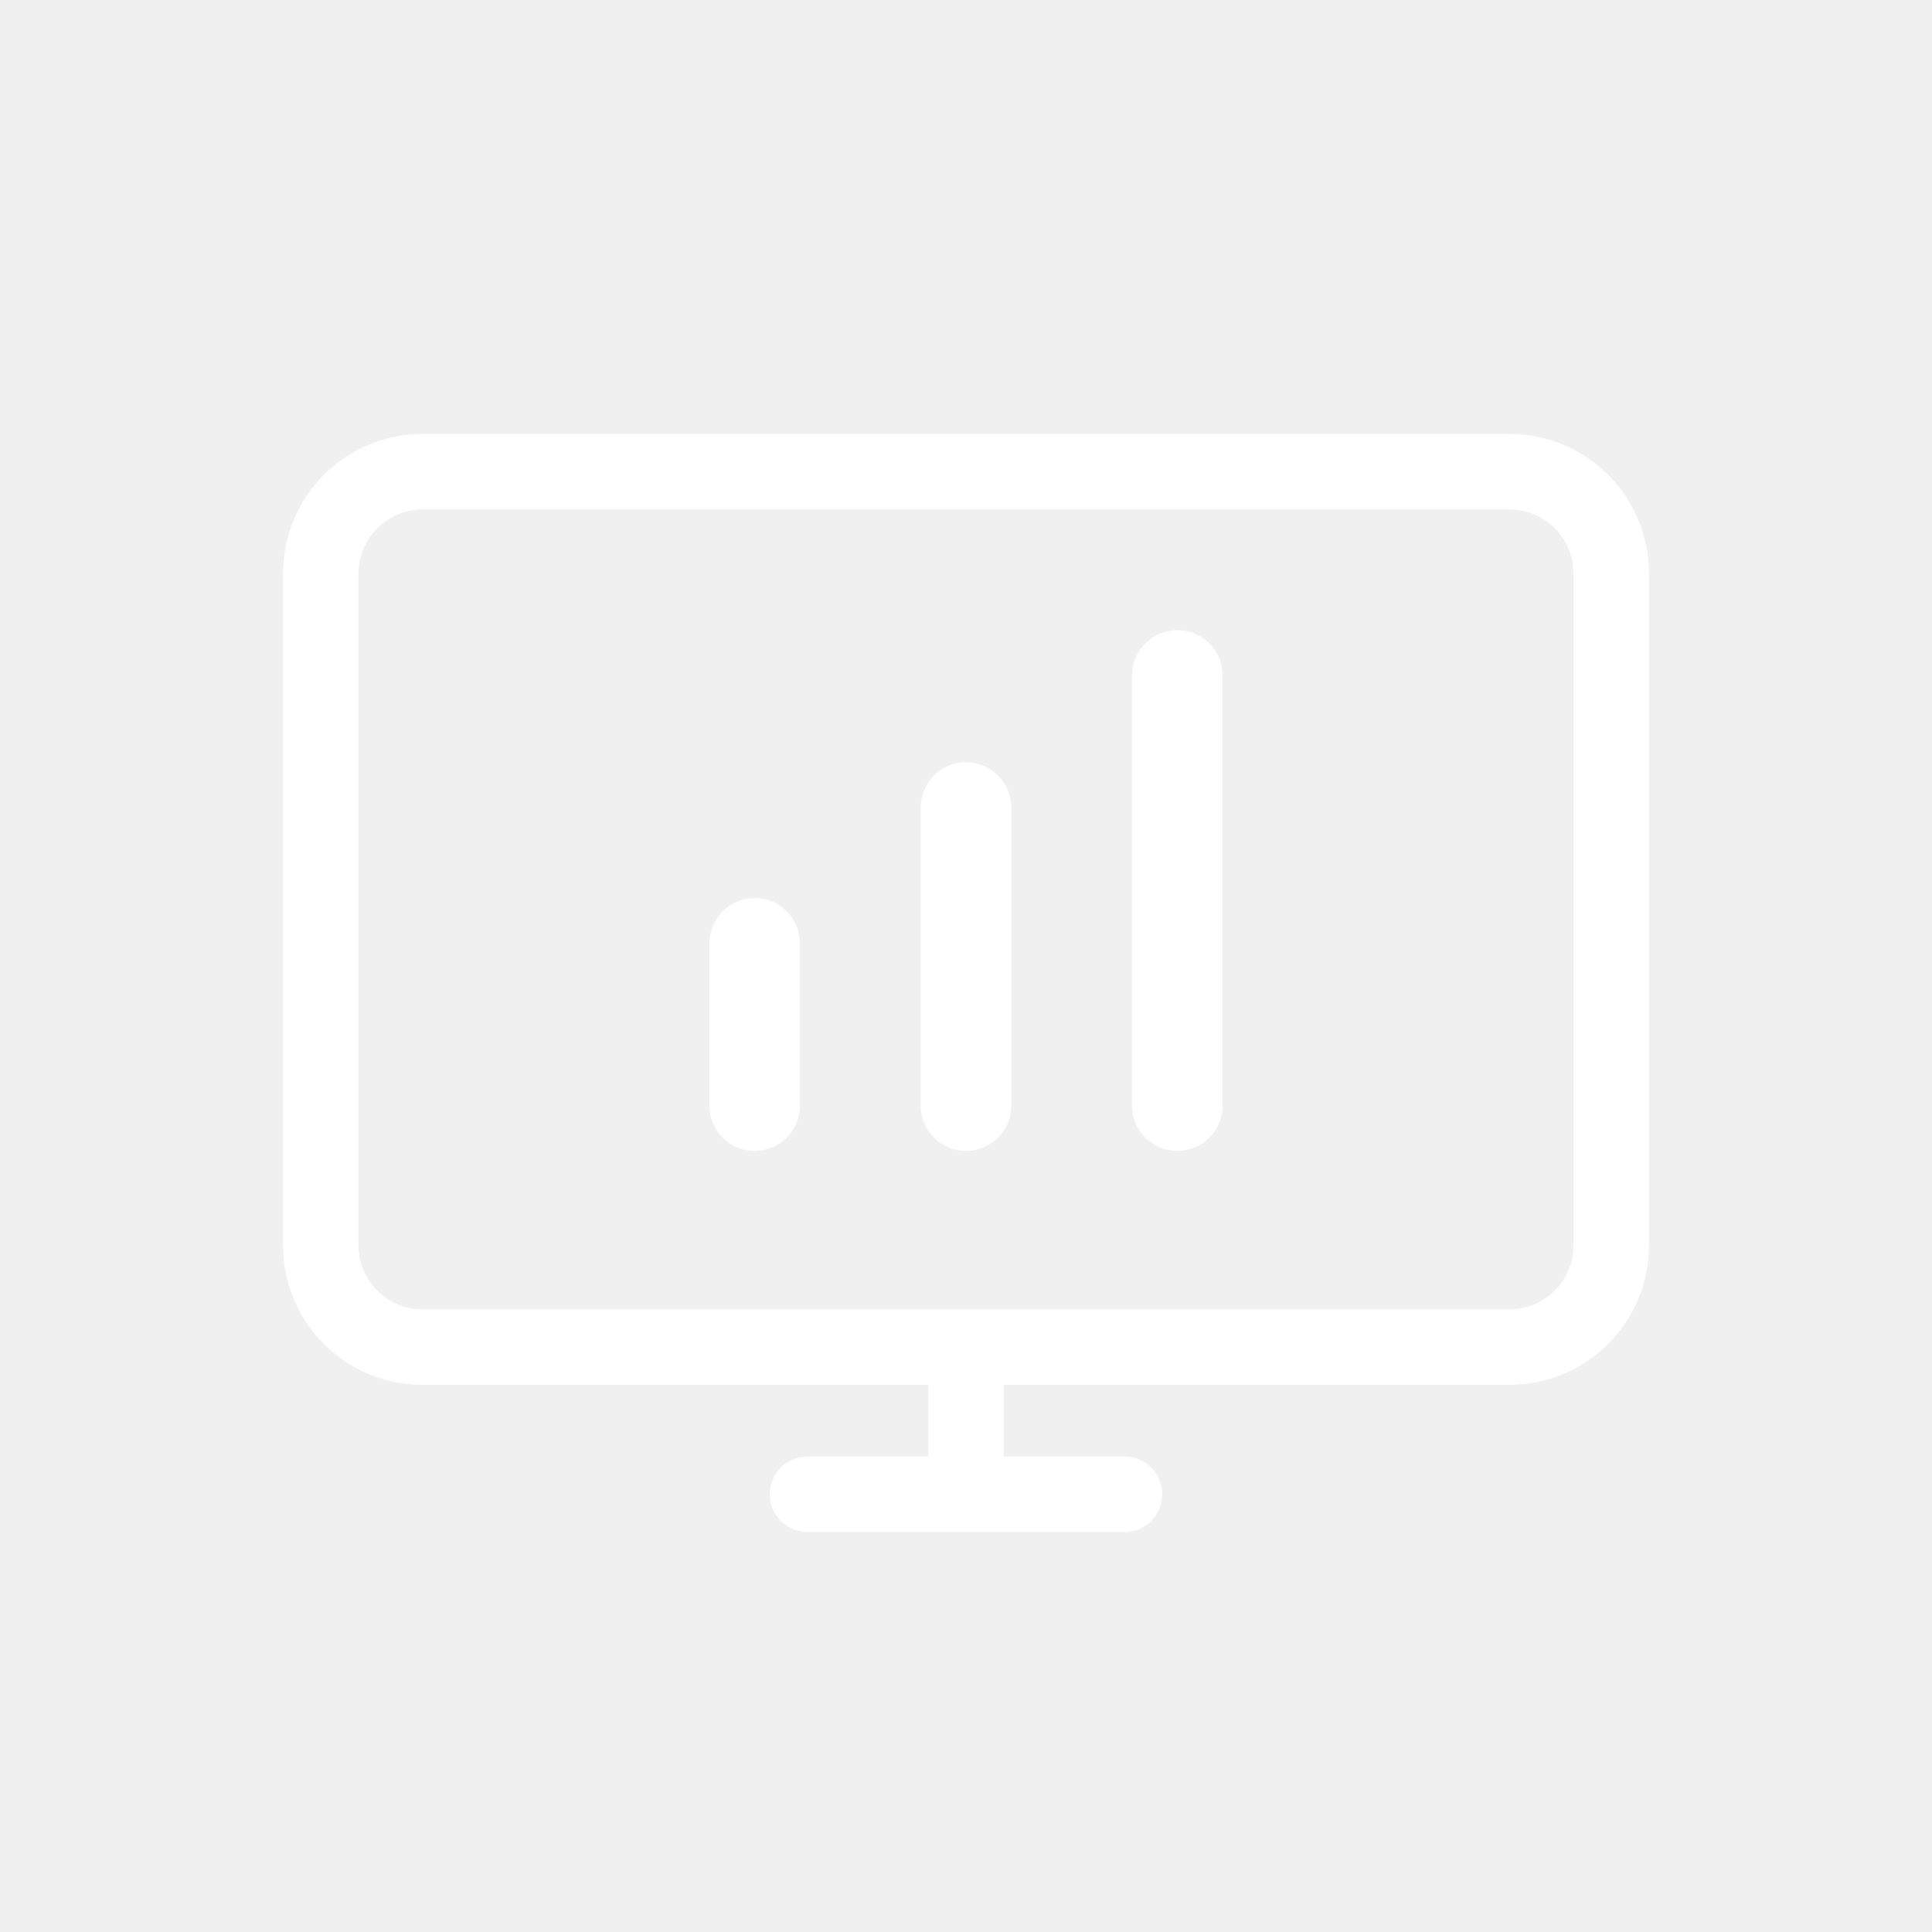
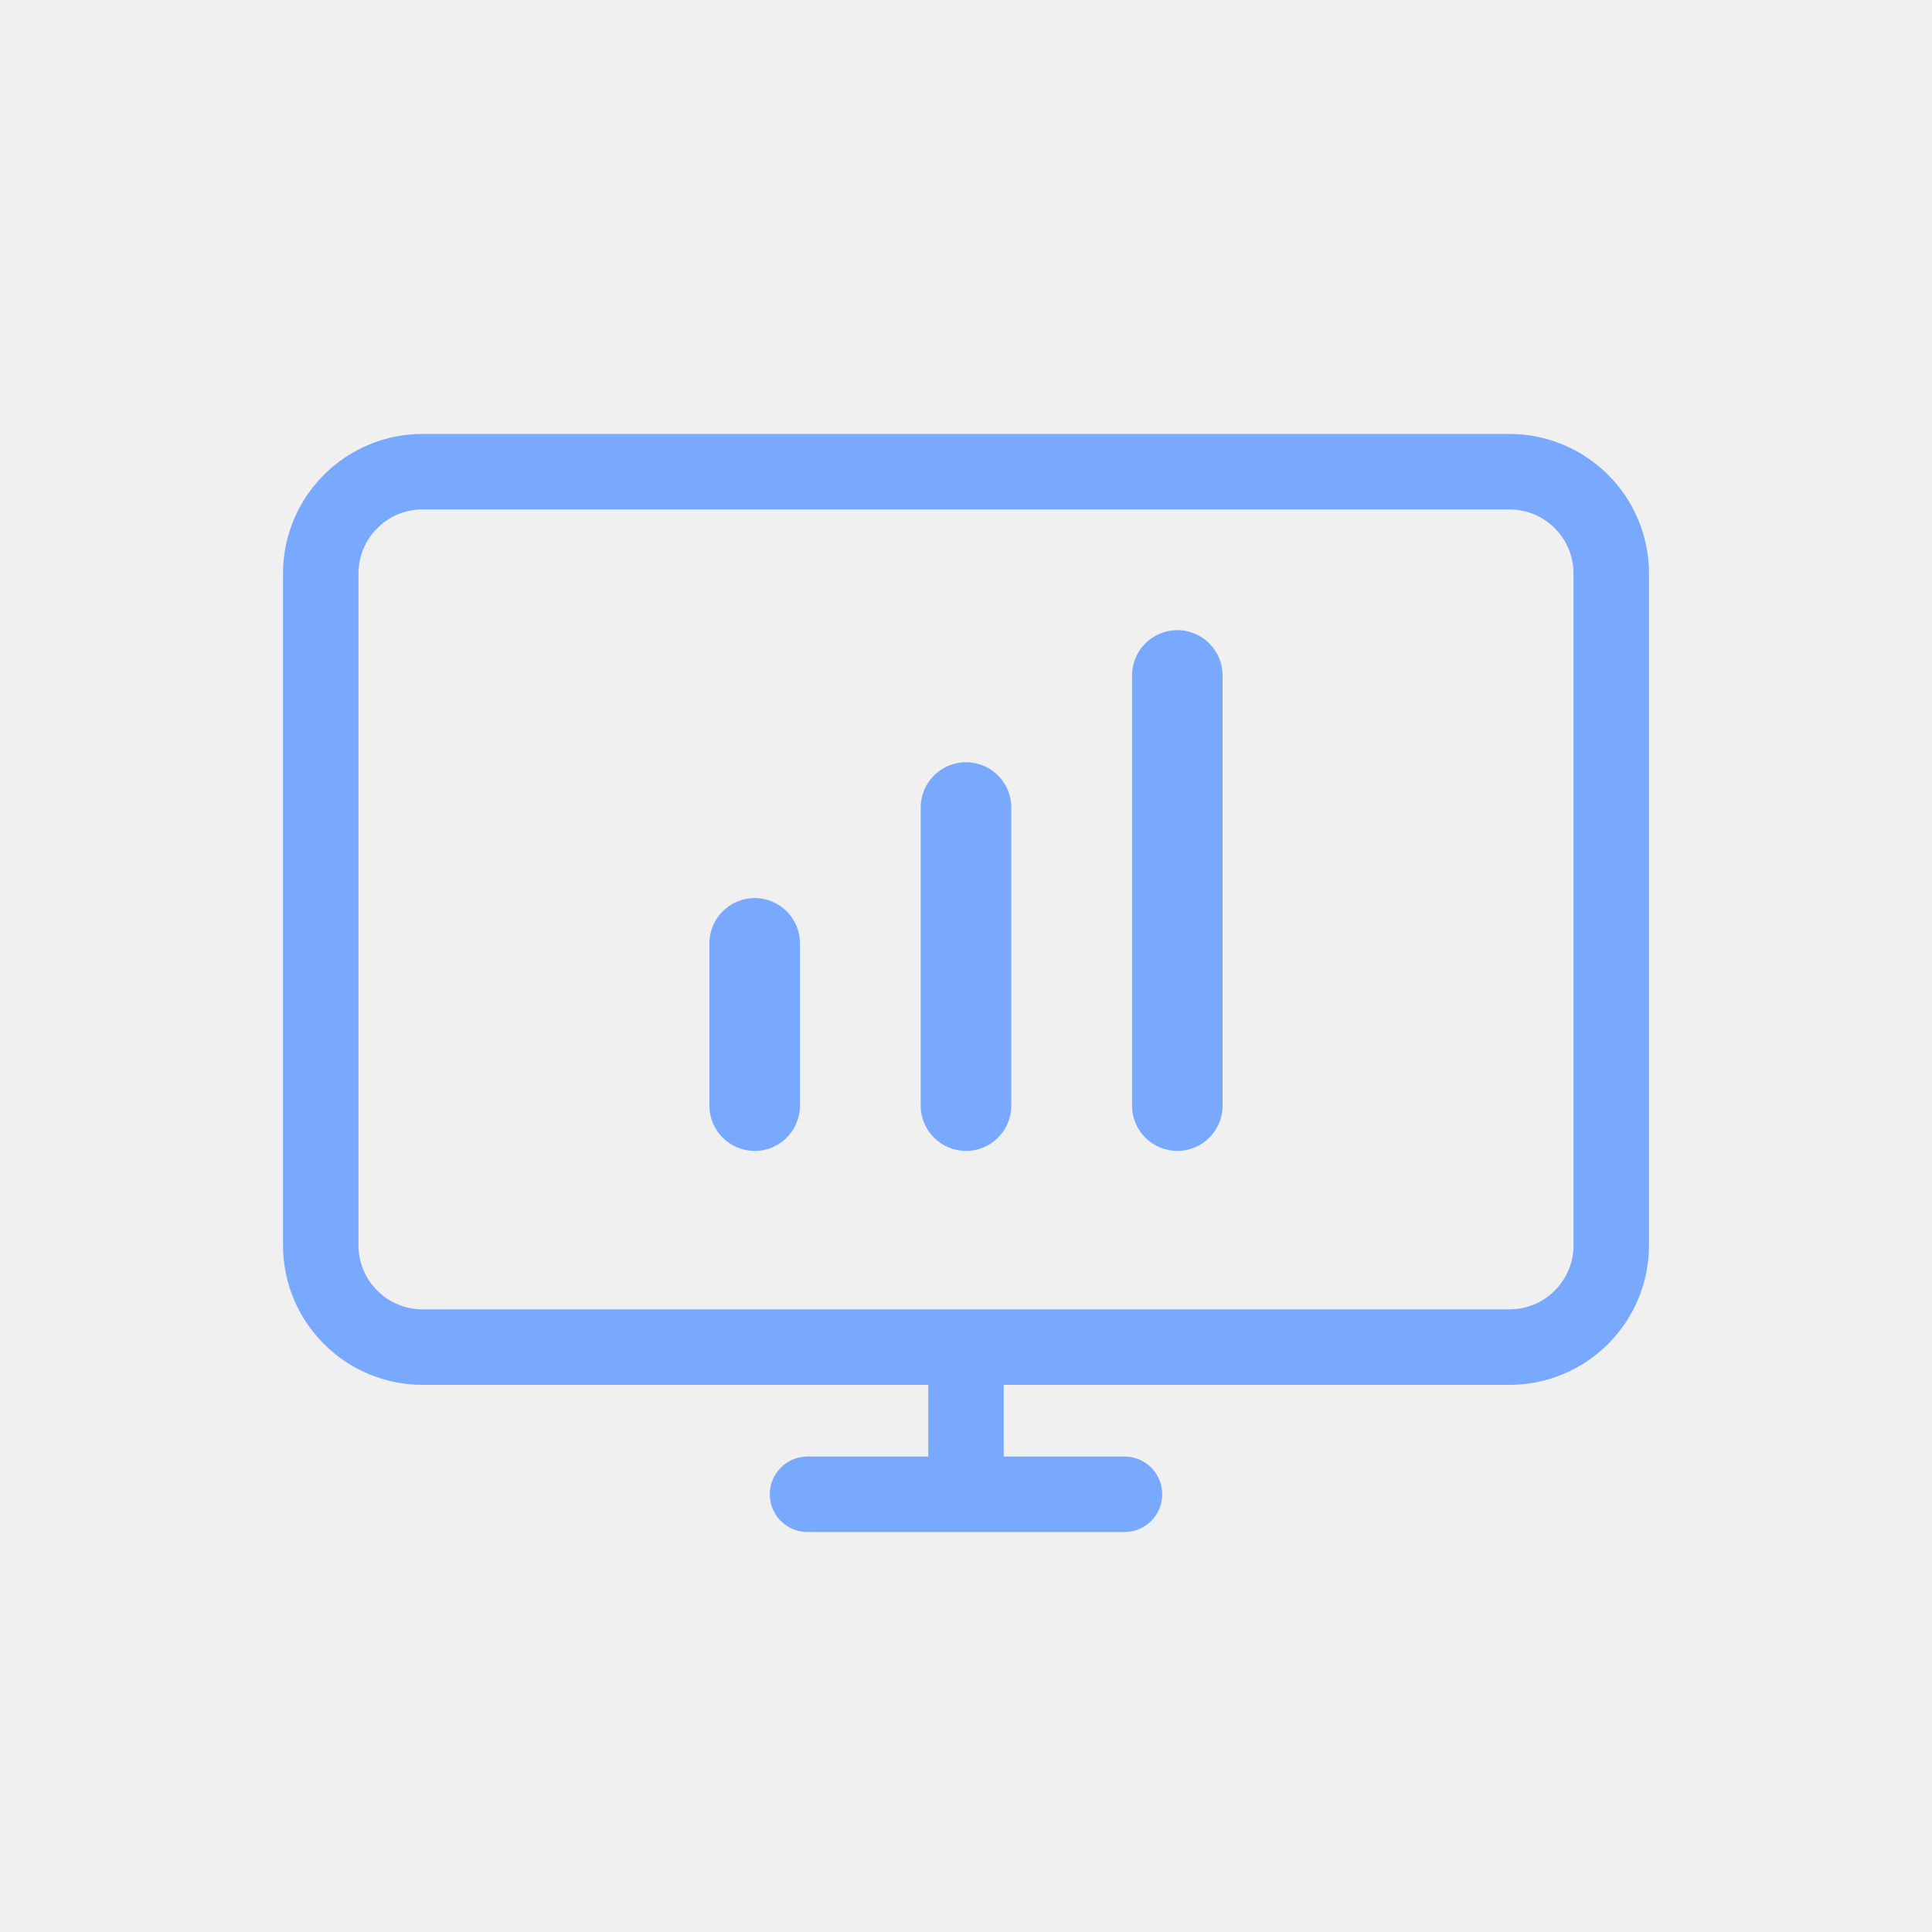
<svg xmlns="http://www.w3.org/2000/svg" width="1024" height="1024" viewBox="0 0 512 512" fill="none">
-   <rect x="85" y="125" width="342" height="232" rx="27" stroke="#FFFFFF" stroke-width="20" />
-   <path d="M214 396H298" stroke="#FFFFFF" stroke-width="20" stroke-linecap="round" />
-   <path d="M256 358V395" stroke="#FFFFFF" stroke-width="20" stroke-linecap="round" />
-   <rect x="188" y="238" width="24" height="67" rx="12" fill="#FFFFFF" />
-   <rect x="244" y="202" width="24" height="103" rx="12" fill="#FFFFFF" />
-   <rect x="300" y="167" width="24" height="138" rx="12" fill="#FFFFFF" />
+   <rect x="85" y="125" width="342" height="232" rx="27" stroke="#78A9FF" stroke-width="20" />
+   <path d="M214 396H298" stroke="#78A9FF" stroke-width="20" stroke-linecap="round" />
+   <path d="M256 358V395" stroke="#78A9FF" stroke-width="20" stroke-linecap="round" />
+   <rect x="188" y="238" width="24" height="67" rx="12" fill="#78A9FF" />
+   <rect x="244" y="202" width="24" height="103" rx="12" fill="#78A9FF" />
+   <rect x="300" y="167" width="24" height="138" rx="12" fill="#78A9FF" />
</svg>
